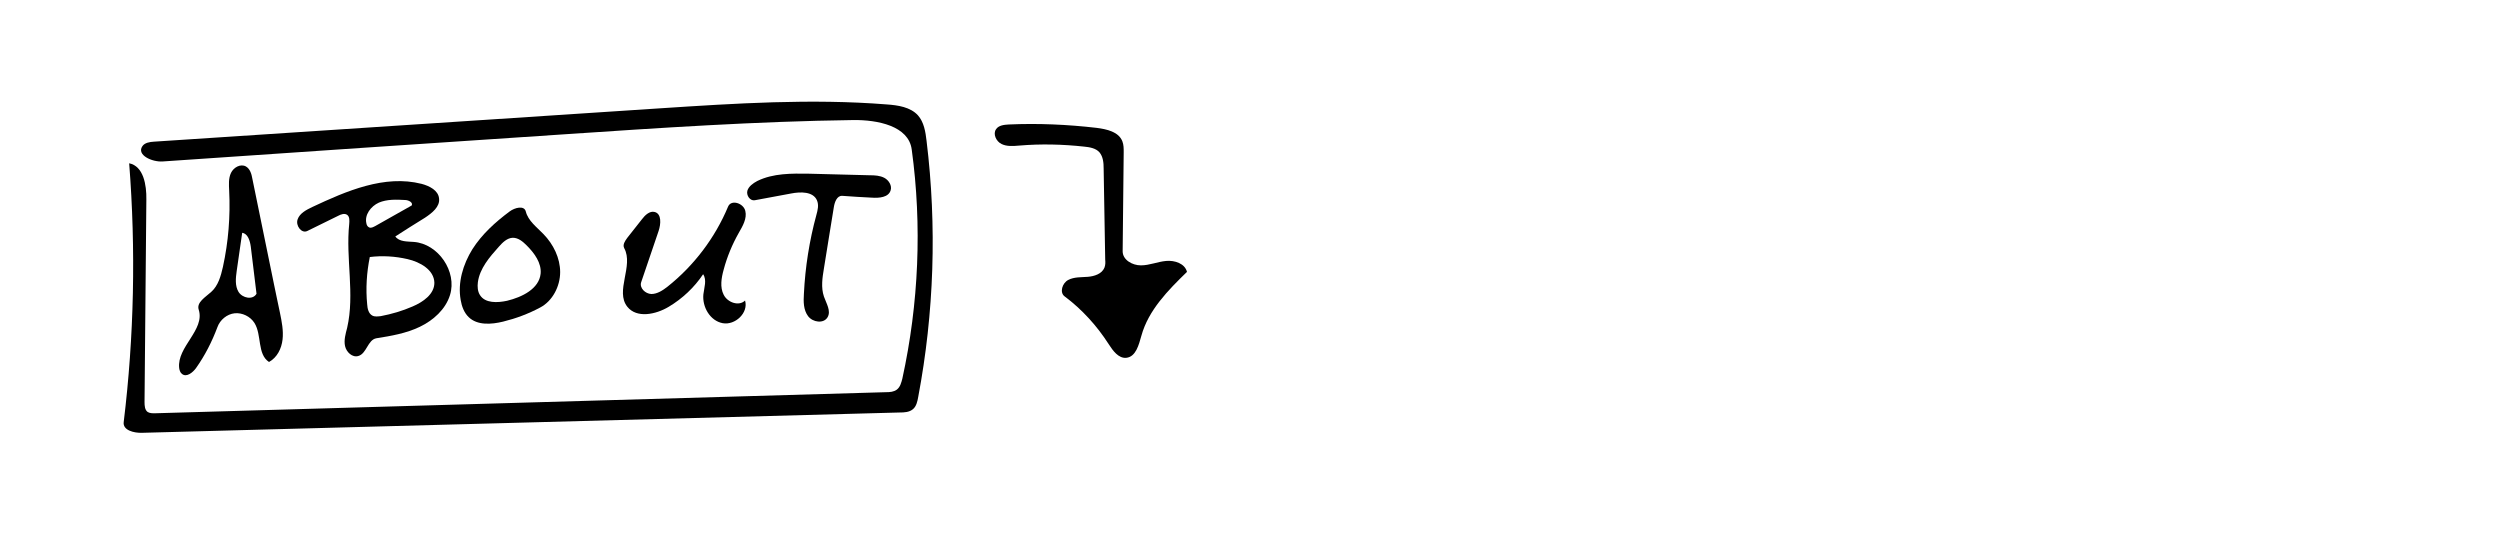
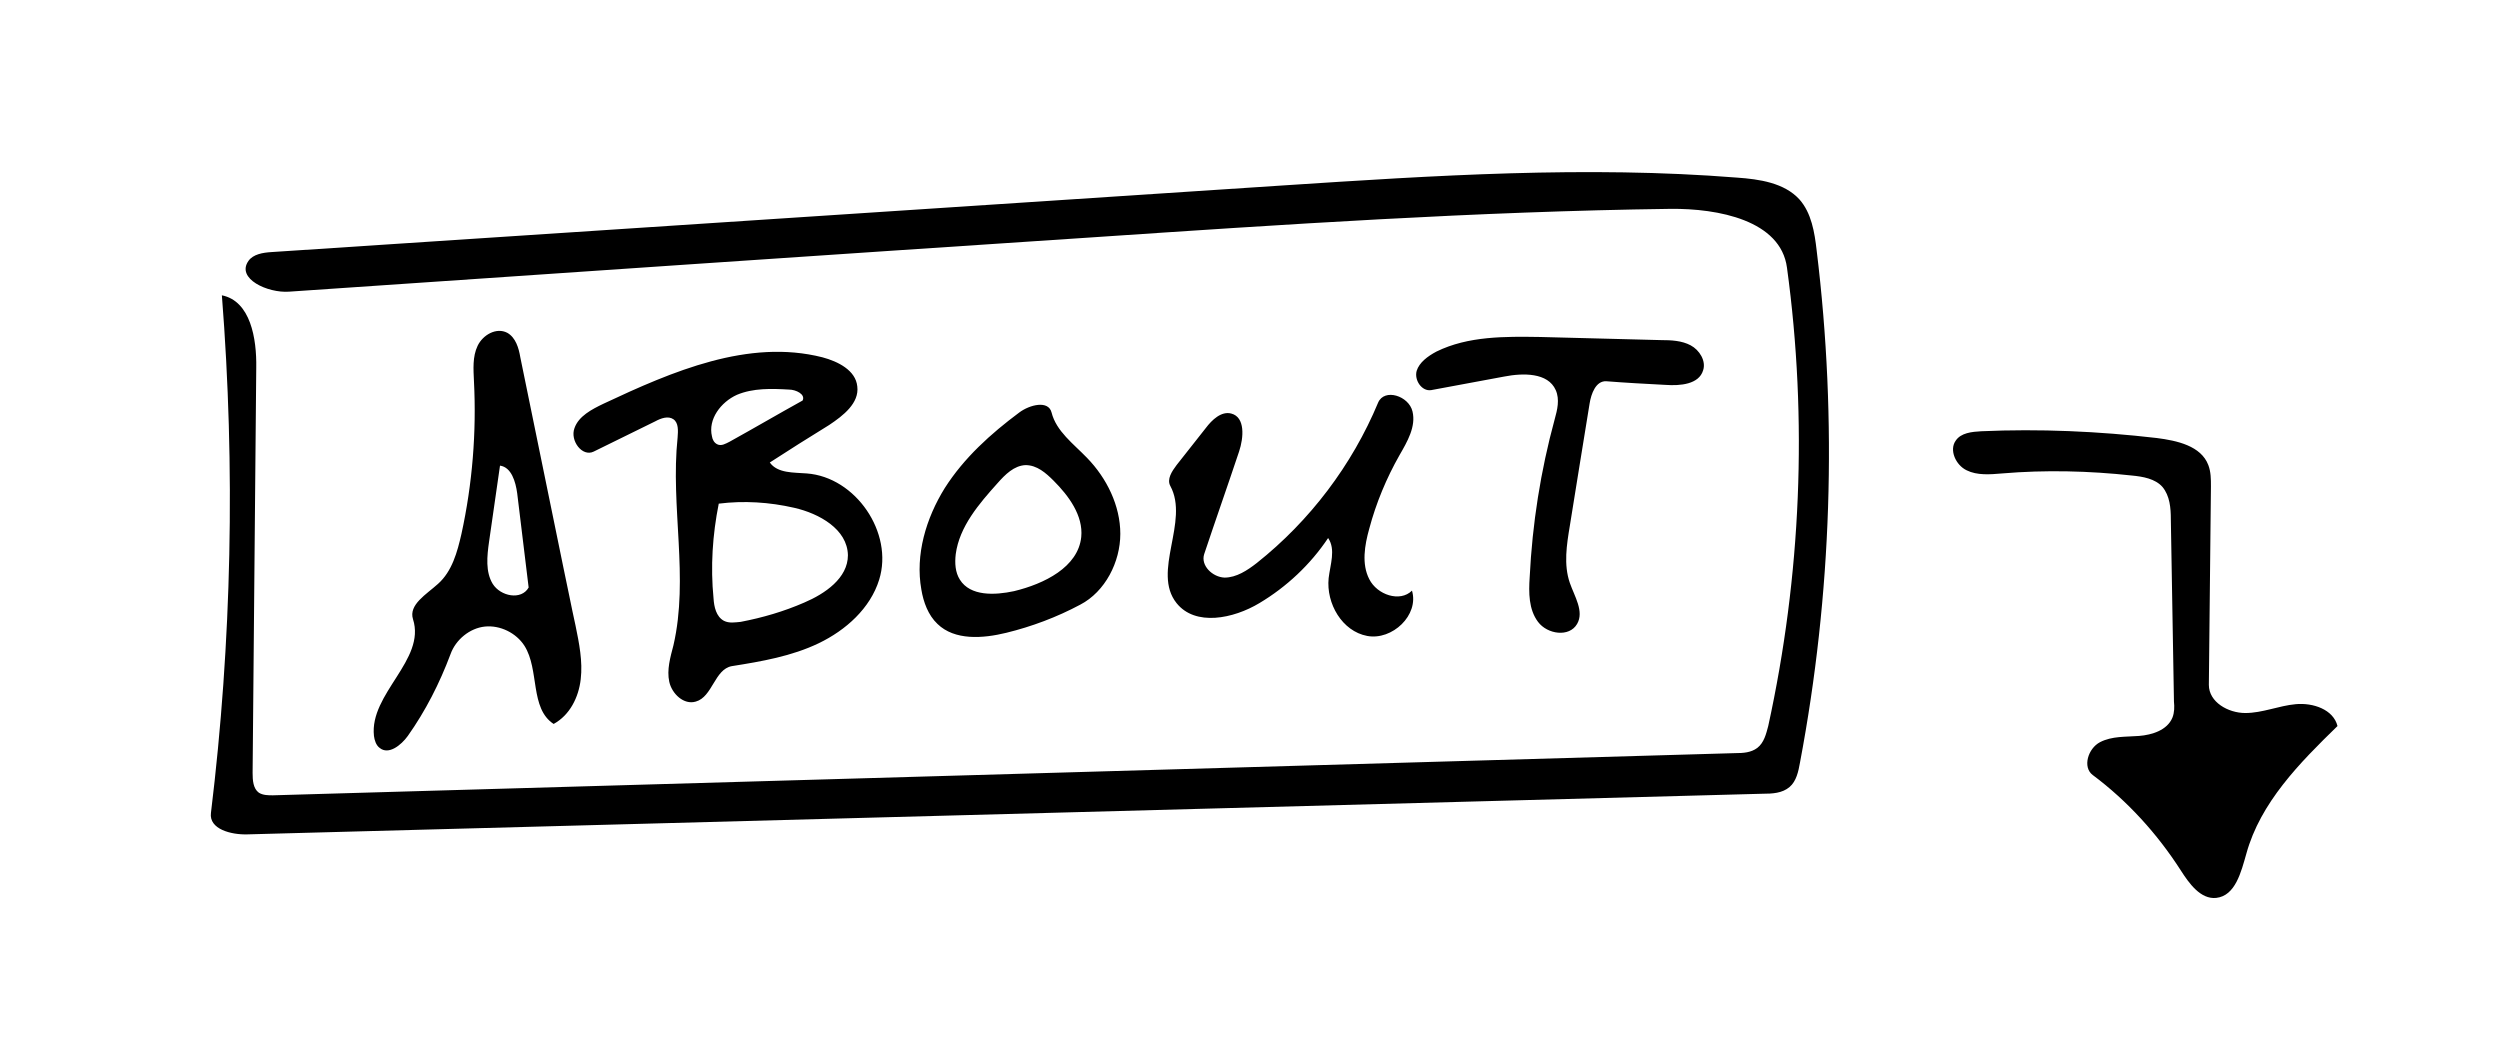
- <svg xmlns="http://www.w3.org/2000/svg" version="1.1" id="Layer_1" x="0px" y="0px" viewBox="0 0 960 212.6" style="enable-background:new 0 0 960 212.6;" xml:space="preserve">
-   <path d="M59.4,158.7c93.6-2.7,187.2-5.4,280.8-8.1c1.5,0,3-0.1,4.2-1c1.3-1,1.7-2.7,2.1-4.2c6.3-28.8,7.6-58.8,3.6-88  c-1.2-9.1-13.2-11.4-22.4-11.3c-37.2,0.5-74.3,3-111.4,5.5C164.9,55,113.7,58.5,62.5,62c-4.1,0.3-10.2-2.5-7.8-5.9  c0.9-1.3,2.8-1.6,4.4-1.7c64.8-4.3,129.5-8.5,194.3-12.8c29-1.9,58.2-3.8,87.1-1.5c4.3,0.3,9.1,1,12,4.2c2.3,2.6,2.9,6.3,3.3,9.8  c4,32.7,2.9,66-3.2,98.3c-0.3,1.7-0.7,3.6-2,4.7c-1.4,1.2-3.3,1.3-5.2,1.3c-97,2.6-193.9,5.2-290.9,7.8c-3.1,0.1-7.4-1-7-4.1  c4-32.9,4.7-66.3,2.1-99.4c5.5,1.1,6.7,8.3,6.6,13.9c-0.2,25.9-0.5,51.8-0.7,77.8c0,1.4,0.1,3,1.2,3.8  C57.5,158.7,58.5,158.7,59.4,158.7z" />
-   <path d="M421.1,49.1c3.9,0.5,8.5,1.5,9.9,5.2c0.5,1.3,0.5,2.7,0.5,4.1c-0.1,12.7-0.3,25.4-0.4,38.1c0,3.3,3.7,5.4,7,5.4  c3.3,0,6.4-1.4,9.7-1.7c3.3-0.3,7.2,1,8,4.2c-7.3,7.1-14.8,14.7-17.5,24.5c-1,3.5-2.1,8.1-5.8,8.5c-3,0.3-5.2-2.8-6.8-5.3  c-4.5-7-10.2-13.3-16.9-18.3c-2-1.5-0.9-5.1,1.4-6.3s5-1,7.5-1.2c2.5-0.2,5.4-1.1,6.4-3.5c0.4-1,0.4-2.1,0.3-3.1  c-0.2-11.7-0.4-23.4-0.6-35c0-2.2-0.2-4.5-1.6-6.2c-1.4-1.6-3.8-2-5.9-2.2c-8.2-0.9-16.6-1.1-24.9-0.4c-2.3,0.2-4.8,0.4-6.8-0.6  c-2.1-1-3.4-3.9-2.1-5.7c1-1.5,3.1-1.7,4.9-1.8C398.6,47.3,409.9,47.8,421.1,49.1z" />
-   <path d="M151.8,90.8c1.5,2.1,4.6,1.9,7.1,2.1c9.4,0.7,16.7,11.4,13.9,20.4c-1.7,5.5-6.4,9.7-11.6,12.2c-5.2,2.5-11,3.5-16.7,4.4  c-3.3,0.6-3.7,5.9-6.9,6.8c-2.3,0.7-4.6-1.5-5.1-3.8s0.2-4.7,0.8-7c3-13-0.6-26.6,0.8-39.9c0.1-1.3,0.2-2.8-0.8-3.5  c-1-0.7-2.4-0.2-3.5,0.4c-3.9,1.9-7.9,3.9-11.8,5.8c-2.2,1.1-4.6-2.1-3.7-4.5c0.8-2.3,3.3-3.6,5.6-4.7c13.2-6.2,27.8-12.5,42-8.9  c3,0.8,6.4,2.5,6.7,5.6c0.4,3.2-2.7,5.6-5.4,7.4C159.3,86,155.5,88.4,151.8,90.8 M156.5,99.5c-4.8-1.1-9.7-1.4-14.5-0.8  c-1.2,6-1.6,12.1-1,18.2c0.1,1.6,0.5,3.5,2,4.3c1,0.5,2.1,0.3,3.2,0.2c4.2-0.8,8.3-2,12.2-3.7c4-1.7,8.4-4.7,8.4-9.1  C166.7,103.6,161.3,100.6,156.5,99.5 M140.7,85.8c0.1,0.6,0.4,1.2,1,1.5c0.8,0.4,1.6-0.1,2.4-0.5c4.7-2.6,9.3-5.3,14-7.9  c0.6-1.2-1.3-2.1-2.6-2.1c-3.4-0.2-6.9-0.3-10,1C142.4,79.2,139.9,82.5,140.7,85.8z" />
-   <path d="M75.3,141.3c-1.3,1.8-3.7,3.7-5.4,2.3c-0.7-0.5-1-1.5-1.1-2.3c-0.9-8.1,10-14.6,7.5-22.4c-0.9-2.8,2.6-4.8,4.8-6.8  c2.7-2.4,3.7-6.1,4.5-9.6c2.1-9.6,2.9-19.5,2.4-29.3c-0.1-2.3-0.3-4.7,0.7-6.8c1-2.1,3.6-3.6,5.7-2.5c1.6,0.9,2.2,2.9,2.5,4.7  c2.8,13.5,5.5,27,8.3,40.5c0.8,3.7,1.5,7.4,2.3,11c0.7,3.4,1.4,6.9,1,10.3c-0.4,3.5-2.1,6.9-5.2,8.6c-4.6-3-2.7-10.4-5.6-15  c-1.6-2.5-4.7-4-7.6-3.7s-5.6,2.5-6.6,5.3C81.4,131.2,78.7,136.5,75.3,141.3 M98.5,112.8c-0.7-6-1.5-12.1-2.2-18.1  c-0.3-2.2-1.1-5-3.3-5.3c-0.7,4.9-1.4,9.7-2.1,14.6c-0.4,2.8-0.7,5.8,0.7,8.1C93.1,114.5,97.1,115.3,98.5,112.8z" />
-   <path d="M239.7,95.3c-0.7-1.3,0.3-2.8,1.2-4c1.9-2.4,3.7-4.7,5.6-7.1c1.2-1.6,3-3.3,4.9-2.8c2.7,0.7,2.4,4.6,1.5,7.3  c-2.2,6.6-4.5,13.1-6.7,19.7c-0.7,2.2,1.6,4.4,3.9,4.5c2.3,0,4.4-1.4,6.2-2.8c10.2-8.1,18.3-18.8,23.3-30.8c1.2-2.8,5.9-1.3,6.6,1.7  c0.7,2.9-1,5.8-2.5,8.4c-2.5,4.4-4.5,9.2-5.8,14.1c-0.9,3.2-1.5,6.8,0,9.7c1.5,3,5.9,4.5,8.2,2.2c1.4,4.7-3.8,9.6-8.6,8.7  c-4.8-0.9-7.9-6.2-7.4-11.1c0.3-2.6,1.4-5.5-0.1-7.7c-3.4,5.1-8,9.4-13.2,12.5c-5,3-12.3,4.5-15.9,0  C236.1,111.8,243.4,102.1,239.7,95.3z" />
-   <path d="M207.4,118.1c-4.5,2.4-9.3,4.2-14.2,5.4c-4.5,1.1-9.9,1.5-13.2-1.7c-1.8-1.7-2.7-4.2-3.1-6.6c-1.2-6.7,0.9-13.7,4.5-19.5  c3.7-5.8,8.8-10.4,14.3-14.5c2-1.5,5.6-2.4,6.2,0c0.9,3.6,4.2,6,6.8,8.7c3.8,3.9,6.4,9.2,6.4,14.6S212.2,115.6,207.4,118.1   M183.5,108.4c-0.2,1.7-0.1,3.5,0.8,4.9c2,3.2,6.7,3,10.4,2.2c5.8-1.4,12.3-4.6,12.9-10.4c0.4-4.1-2.4-7.9-5.3-10.8  c-1.5-1.5-3.2-3-5.4-3c-2.2,0.1-3.9,1.8-5.4,3.5C188,98.7,184.2,103.1,183.5,108.4L183.5,108.4z" />
-   <path d="M290.8,69.5c6.1-3,13.2-2.9,19.9-2.8c7.7,0.2,15.5,0.4,23.2,0.6c2,0,4,0.1,5.7,1c1.7,0.9,3,3,2.4,4.8  c-0.8,2.7-4.4,3-7.2,2.8c-3.8-0.2-7.6-0.4-11.4-0.7c-2-0.1-2.9,2.4-3.2,4.3c-1.3,7.8-2.5,15.6-3.8,23.5c-0.6,3.6-1.2,7.4,0,10.9  c0.9,2.6,2.8,5.5,1.4,7.9c-1.5,2.6-5.7,2-7.5-0.4c-1.8-2.4-1.8-5.6-1.6-8.6c0.5-10.2,2.1-20.4,4.8-30.3c0.5-1.8,1-3.8,0.2-5.6  c-1.5-3.4-6.3-3.3-9.9-2.6c-4.7,0.9-9.3,1.7-14,2.6c-1.8,0.3-3.3-1.9-2.8-3.7C287.5,71.6,289.1,70.4,290.8,69.5z" />
+ <svg xmlns="http://www.w3.org/2000/svg" version="1.1" id="Layer_1" x="0px" y="0px" viewBox="0 0 480 200" style="enable-background:new 0 0 480 200;" xml:space="preserve">
+   <path d="M52.4,152.7c93.6-2.7,187.2-5.4,280.8-8.1c1.5,0,3-0.1,4.2-1c1.3-1,1.7-2.7,2.1-4.2c6.3-28.8,7.6-58.8,3.6-88  c-1.2-9.1-13.2-11.4-22.4-11.3c-37.2,0.5-74.3,3-111.4,5.5C157.9,49,106.7,52.5,55.5,56c-4.1,0.3-10.2-2.5-7.8-5.9  c0.9-1.3,2.8-1.6,4.4-1.7c64.8-4.3,129.5-8.5,194.3-12.8c29-1.9,58.2-3.8,87.1-1.5c4.3,0.3,9.1,1,12,4.2c2.3,2.6,2.9,6.3,3.3,9.8  c4,32.7,2.9,66-3.2,98.3c-0.3,1.7-0.7,3.6-2,4.7c-1.4,1.2-3.3,1.3-5.2,1.3c-97,2.6-193.9,5.2-290.9,7.8c-3.1,0.1-7.4-1-7-4.1  c4-32.9,4.7-66.3,2.1-99.4c5.5,1.1,6.7,8.3,6.6,13.9c-0.2,25.9-0.5,51.8-0.7,77.8c0,1.4,0.1,3,1.2,3.8  C50.5,152.7,51.5,152.7,52.4,152.7z M414.1,84.1c3.9,0.5,8.5,1.5,9.9,5.2c0.5,1.3,0.5,2.7,0.5,4.1c-0.1,12.7-0.3,25.4-0.4,38.1  c0,3.3,3.7,5.4,7,5.4c3.3,0,6.4-1.4,9.7-1.7c3.3-0.3,7.2,1,8,4.2c-7.3,7.1-14.8,14.7-17.5,24.5c-1,3.5-2.1,8.1-5.8,8.5  c-3,0.3-5.2-2.8-6.8-5.3c-4.5-7-10.2-13.3-16.9-18.3c-2-1.5-0.9-5.1,1.4-6.3s5-1,7.5-1.2c2.5-0.2,5.4-1.1,6.4-3.5  c0.4-1,0.4-2.1,0.3-3.1c-0.2-11.7-0.4-23.4-0.6-35c0-2.2-0.2-4.5-1.6-6.2c-1.4-1.6-3.8-2-5.9-2.2c-8.2-0.9-16.6-1.1-24.9-0.4  c-2.3,0.2-4.8,0.4-6.8-0.6c-2.1-1-3.4-3.9-2.1-5.7c1-1.5,3.1-1.7,4.9-1.8C391.6,82.3,402.9,82.8,414.1,84.1z M147.8,88.8  c1.5,2.1,4.6,1.9,7.1,2.1c9.4,0.7,16.7,11.4,13.9,20.4c-1.7,5.5-6.4,9.7-11.6,12.2c-5.2,2.5-11,3.5-16.7,4.4  c-3.3,0.6-3.7,5.9-6.9,6.8c-2.3,0.7-4.6-1.5-5.1-3.8s0.2-4.7,0.8-7c3-13-0.6-26.6,0.8-39.9c0.1-1.3,0.2-2.8-0.8-3.5  c-1-0.7-2.4-0.2-3.5,0.4c-3.9,1.9-7.9,3.9-11.8,5.8c-2.2,1.1-4.6-2.1-3.7-4.5c0.8-2.3,3.3-3.6,5.6-4.7c13.2-6.2,27.8-12.5,42-8.9  c3,0.8,6.4,2.5,6.7,5.6c0.4,3.2-2.7,5.6-5.4,7.4C155.3,84,151.5,86.4,147.8,88.8 M152.5,97.5c-4.8-1.1-9.7-1.4-14.5-0.8  c-1.2,6-1.6,12.1-1,18.2c0.1,1.6,0.5,3.5,2,4.3c1,0.5,2.1,0.3,3.2,0.2c4.2-0.8,8.3-2,12.2-3.7c4-1.7,8.4-4.7,8.4-9.1  C162.7,101.6,157.3,98.6,152.5,97.5 M136.7,83.8c0.1,0.6,0.4,1.2,1,1.5c0.8,0.4,1.6-0.1,2.4-0.5c4.7-2.6,9.3-5.3,14-7.9  c0.6-1.2-1.3-2.1-2.6-2.1c-3.4-0.2-6.9-0.3-10,1C138.4,77.2,135.9,80.5,136.7,83.8z M78.3,141.3c-1.3,1.8-3.7,3.7-5.4,2.3  c-0.7-0.5-1-1.5-1.1-2.3c-0.9-8.1,10-14.6,7.5-22.4c-0.9-2.8,2.6-4.8,4.8-6.8c2.7-2.4,3.7-6.1,4.5-9.6c2.1-9.6,2.9-19.5,2.4-29.3  c-0.1-2.3-0.3-4.7,0.7-6.8c1-2.1,3.6-3.6,5.7-2.5c1.6,0.9,2.2,2.9,2.5,4.7c2.8,13.5,5.5,27,8.3,40.5c0.8,3.7,1.5,7.4,2.3,11  c0.7,3.4,1.4,6.9,1,10.3c-0.4,3.5-2.1,6.9-5.2,8.6c-4.6-3-2.7-10.4-5.6-15c-1.6-2.5-4.7-4-7.6-3.7s-5.6,2.5-6.6,5.3  C84.4,131.2,81.7,136.5,78.3,141.3 M101.5,112.8c-0.7-6-1.5-12.1-2.2-18.1c-0.3-2.2-1.1-5-3.3-5.3c-0.7,4.9-1.4,9.7-2.1,14.6  c-0.4,2.8-0.7,5.8,0.7,8.1C96.1,114.5,100.1,115.3,101.5,112.8z M224.7,93.3c-0.7-1.3,0.3-2.8,1.2-4c1.9-2.4,3.7-4.7,5.6-7.1  c1.2-1.6,3-3.3,4.9-2.8c2.7,0.7,2.4,4.6,1.5,7.3c-2.2,6.6-4.5,13.1-6.7,19.7c-0.7,2.2,1.6,4.4,3.9,4.5c2.3,0,4.4-1.4,6.2-2.8  c10.2-8.1,18.3-18.8,23.3-30.8c1.2-2.8,5.9-1.3,6.6,1.7c0.7,2.9-1,5.8-2.5,8.4c-2.5,4.4-4.5,9.2-5.8,14.1c-0.9,3.2-1.5,6.8,0,9.7  c1.5,3,5.9,4.5,8.2,2.2c1.4,4.7-3.8,9.6-8.6,8.7c-4.8-0.9-7.9-6.2-7.4-11.1c0.3-2.6,1.4-5.5-0.1-7.7c-3.4,5.1-8,9.4-13.2,12.5  c-5,3-12.3,4.5-15.9,0C221.1,109.8,228.4,100.1,224.7,93.3z M207.4,116.1c-4.5,2.4-9.3,4.2-14.2,5.4c-4.5,1.1-9.9,1.5-13.2-1.7  c-1.8-1.7-2.7-4.2-3.1-6.6c-1.2-6.7,0.9-13.7,4.5-19.5c3.7-5.8,8.8-10.4,14.3-14.5c2-1.5,5.6-2.4,6.2,0c0.9,3.6,4.2,6,6.8,8.7  c3.8,3.9,6.4,9.2,6.4,14.6S212.2,113.6,207.4,116.1 M183.5,106.4c-0.2,1.7-0.1,3.5,0.8,4.9c2,3.2,6.7,3,10.4,2.2  c5.8-1.4,12.3-4.6,12.9-10.4c0.4-4.1-2.4-7.9-5.3-10.8c-1.5-1.5-3.2-3-5.4-3c-2.2,0.1-3.9,1.8-5.4,3.5  C188,96.7,184.2,101.1,183.5,106.4L183.5,106.4z M275.8,67.5c6.1-3,13.2-2.9,19.9-2.8c7.7,0.2,15.5,0.4,23.2,0.6c2,0,4,0.1,5.7,1  c1.7,0.9,3,3,2.4,4.8c-0.8,2.7-4.4,3-7.2,2.8c-3.8-0.2-7.6-0.4-11.4-0.7c-2-0.1-2.9,2.4-3.2,4.3c-1.3,7.8-2.5,15.6-3.8,23.5  c-0.6,3.6-1.2,7.4,0,10.9c0.9,2.6,2.8,5.5,1.4,7.9c-1.5,2.6-5.7,2-7.5-0.4c-1.8-2.4-1.8-5.6-1.6-8.6c0.5-10.2,2.1-20.4,4.8-30.3  c0.5-1.8,1-3.8,0.2-5.6c-1.5-3.4-6.3-3.3-9.9-2.6c-4.7,0.9-9.3,1.7-14,2.6c-1.8,0.3-3.3-1.9-2.8-3.7  C272.5,69.6,274.1,68.4,275.8,67.5z" />
</svg>
